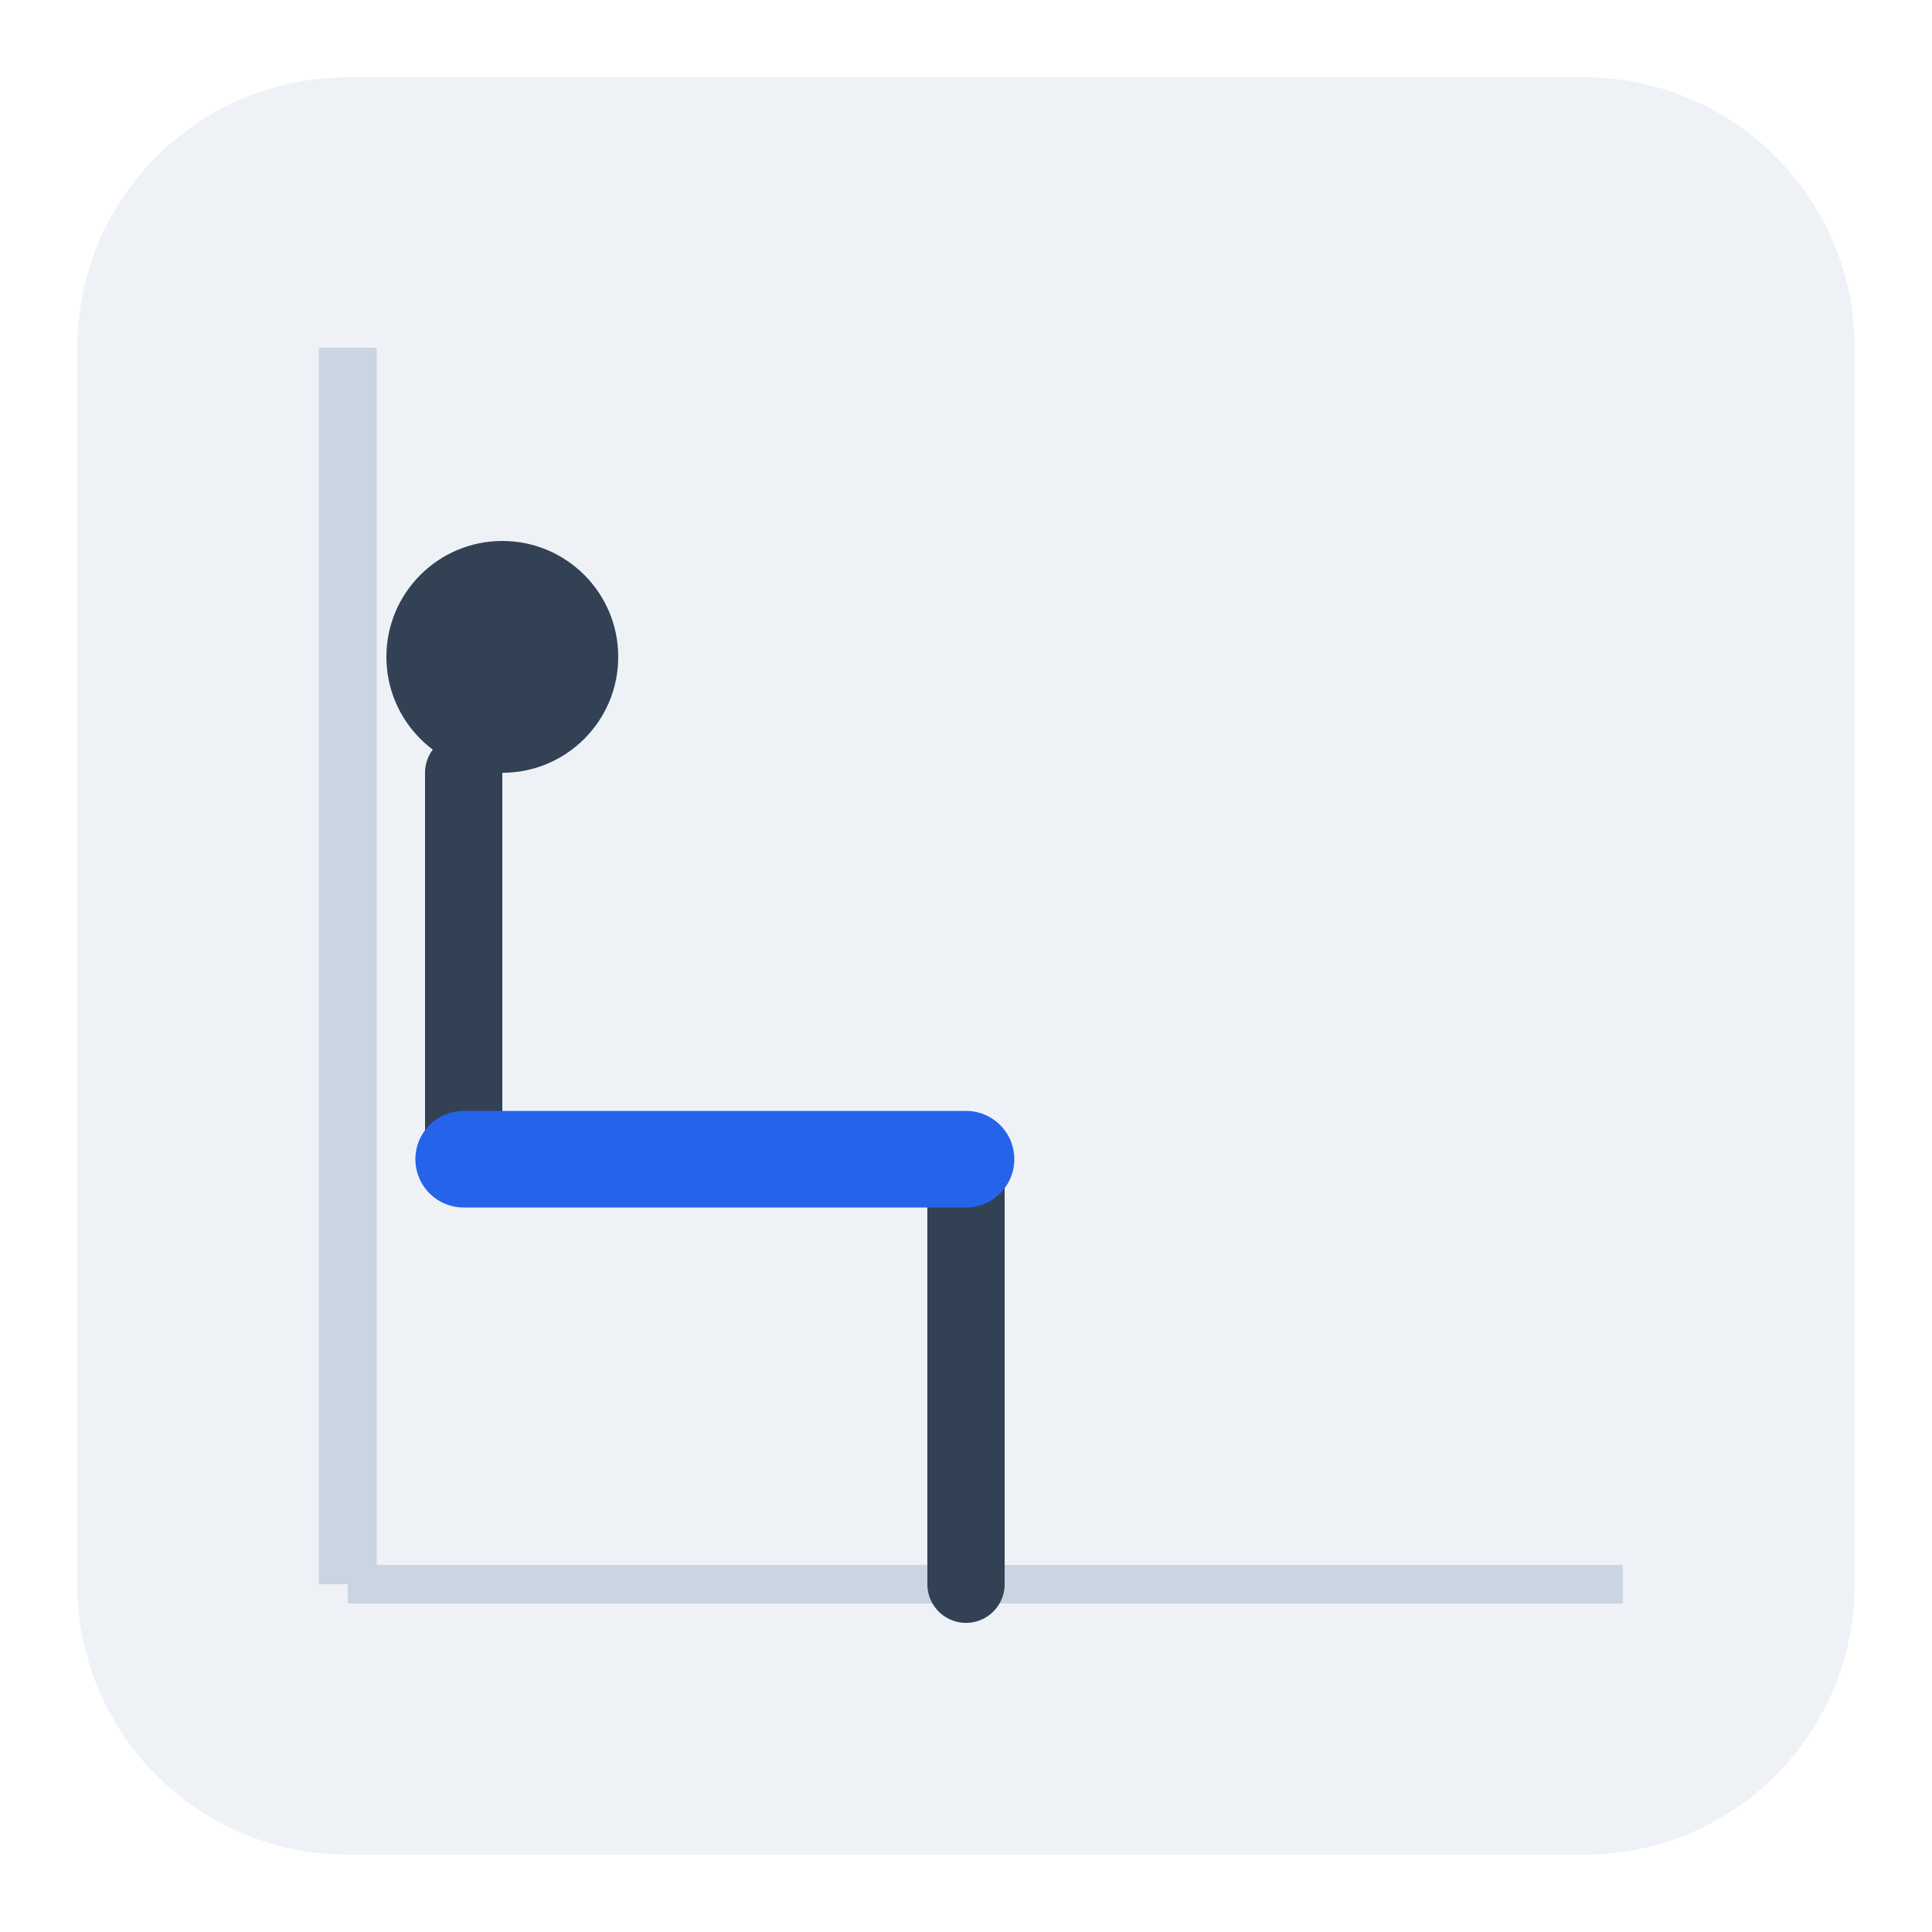
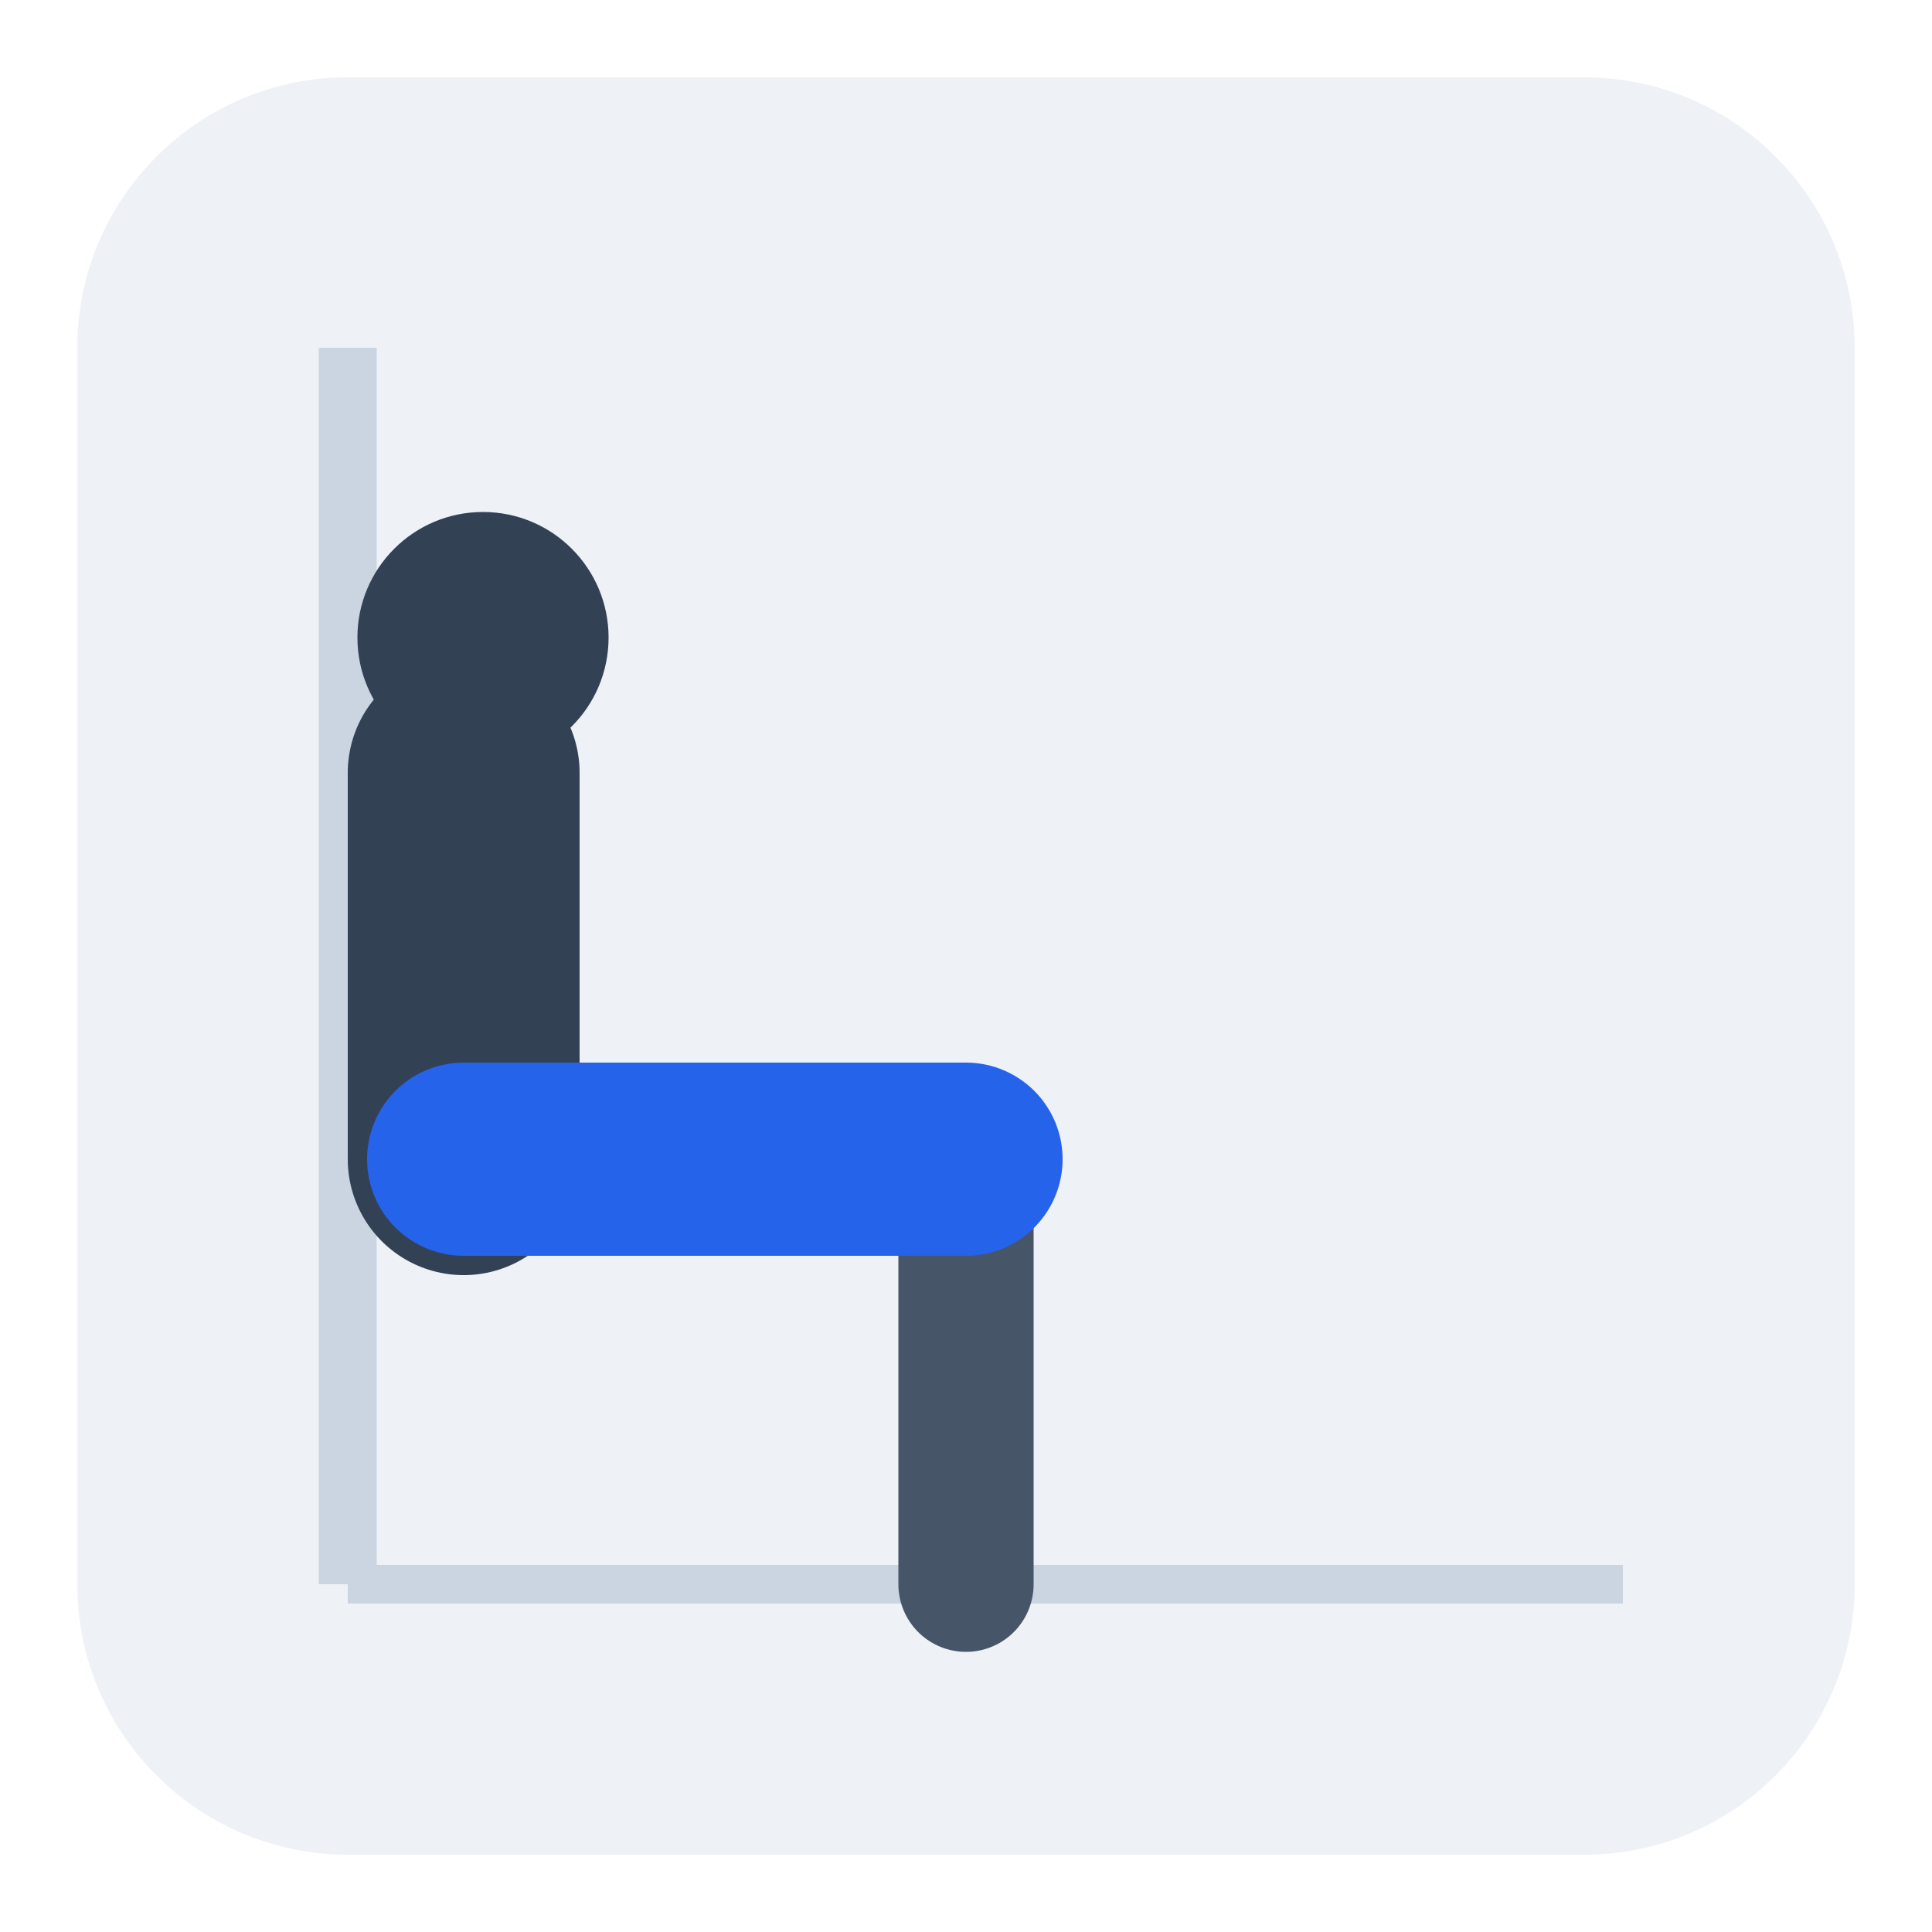
<svg xmlns="http://www.w3.org/2000/svg" viewBox="0 0 100 100">
  <rect x="4" y="4" width="92" height="92" rx="14" fill="#eef2f7" />
  <line x1="18" y1="18" x2="18" y2="82" stroke="#cbd5e1" stroke-width="3" />
  <line x1="18" y1="82" x2="84" y2="82" stroke="#cbd5e1" stroke-width="2" />
-   <circle cx="26" cy="34" r="6" fill="#334155" />
-   <g fill="none" stroke="#334155" stroke-width="4" stroke-linecap="round" stroke-linejoin="round">
-     <path d="M24 40 L24 60" />
-     <path d="M50 60 L50 82" />
-   </g>
-   <path d="M24 60 H50" fill="none" stroke="#2563eb" stroke-width="5" stroke-linecap="round" />
+   <path d="M24 40 L24 60" fill="none" stroke="#334155" stroke-width="12" stroke-linecap="round">
+     <animate attributeName="d" values="M24 40 L24 60; M24 43 L24 63; M24 40 L24 60" dur="2.6s" repeatCount="indefinite" />
+   </path>
+   <path d="M50 60 L50 82" fill="none" stroke="#475569" stroke-width="7" stroke-linecap="round">
+     <animate attributeName="d" values="M50 60 L50 82; M50 63 L50 82; M50 60 L50 82" dur="2.6s" repeatCount="indefinite" />
+   </path>
+   <circle cx="25" cy="33" r="6.5" fill="#334155">
+     <animate attributeName="cy" values="33;36;33" dur="2.6s" repeatCount="indefinite" />
+   </circle>
+   <path d="M24 60 H50" fill="none" stroke="#2563eb" stroke-width="10" stroke-linecap="round">
+     <animate attributeName="d" values="M24 60 H50; M24 63 H50; M24 60 H50" dur="2.6s" repeatCount="indefinite" />
+   </path>
</svg>
